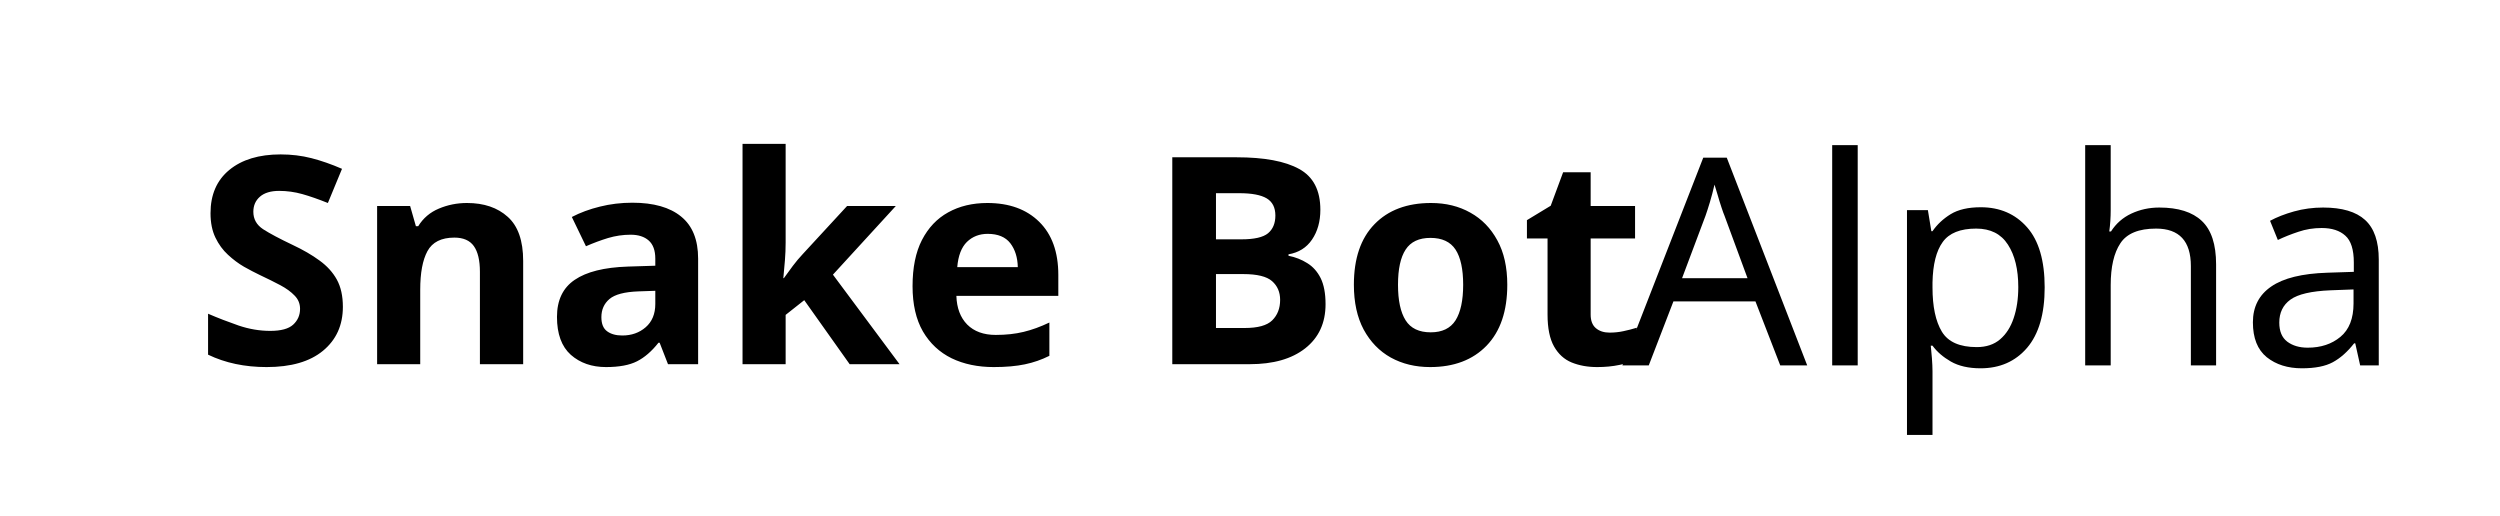
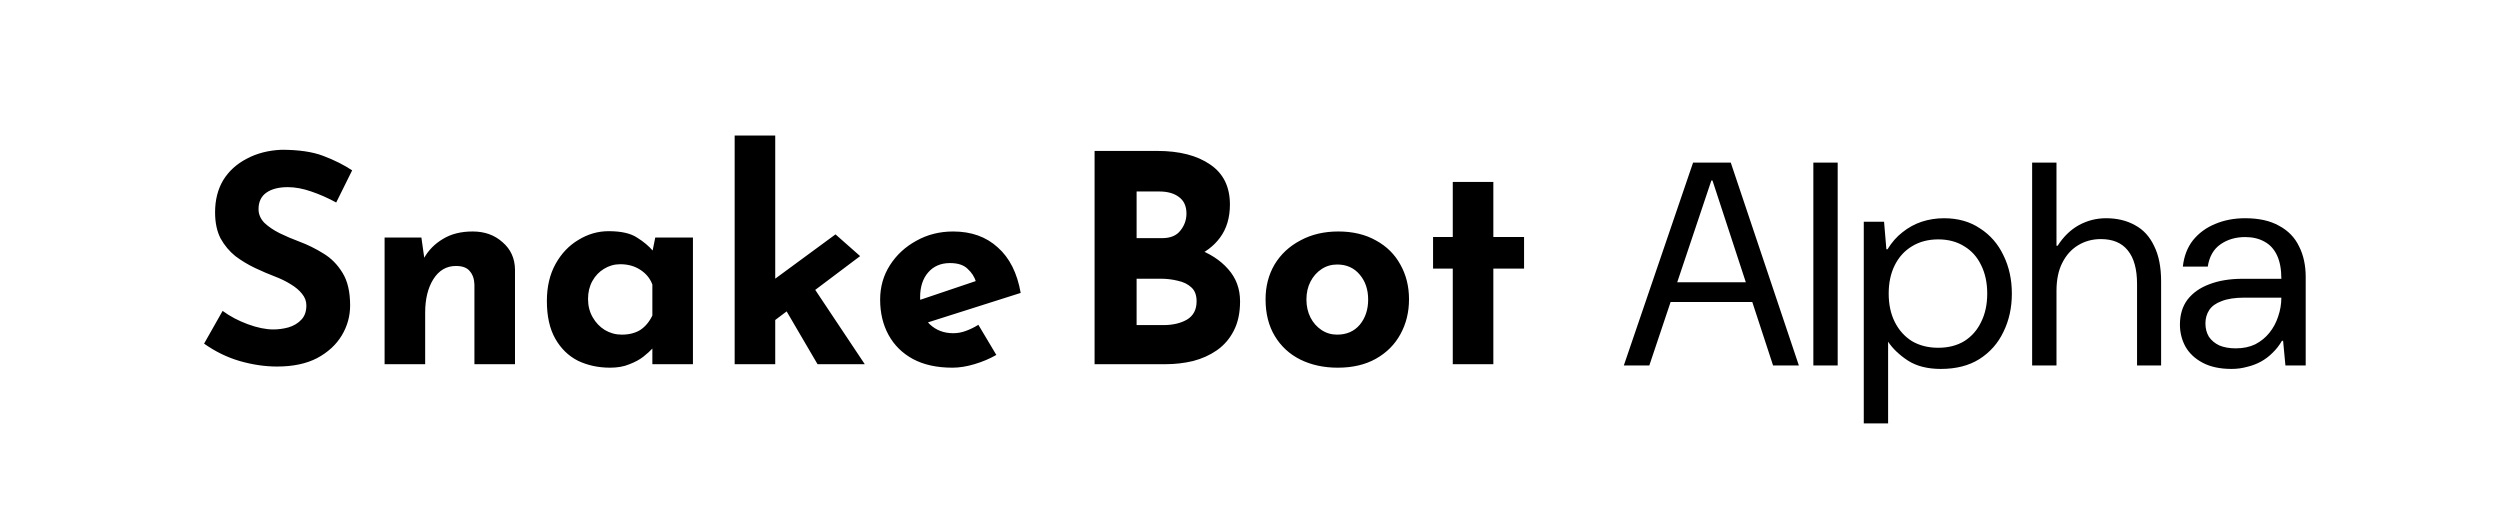
<svg xmlns="http://www.w3.org/2000/svg" width="1024" height="211" viewBox="0 0 270.934 55.827" version="1.1" id="svg1">
  <defs id="defs1" />
  <g id="layer1">
    <g id="g1" transform="translate(0.7639959,2.11668)">
-       <text xml:space="preserve" style="font-size:31.405px;font-family:'reem kufi';-inkscape-font-specification:'reem kufi';writing-mode:lr-tb;direction:ltr;opacity:1;mix-blend-mode:normal;fill:#000000;fill-opacity:1;stroke-width:13.524;stroke-linecap:round;stroke-linejoin:round" x="20.346" y="37.353" id="text1">
-         <tspan id="tspan1" style="font-style:normal;font-variant:normal;font-weight:bold;font-stretch:normal;font-size:31.405px;font-family:'reem kufi';-inkscape-font-specification:'reem kufi Bold';fill:#000000;fill-opacity:1;stroke-width:13.524" x="20.346" y="37.353">Snake Bot</tspan>
-       </text>
-       <text xml:space="preserve" style="font-size:31.405px;font-family:'reem kufi';-inkscape-font-specification:'reem kufi';writing-mode:lr-tb;direction:ltr;mix-blend-mode:normal;fill:#000000;fill-opacity:1;stroke-width:13.524;stroke-linecap:round;stroke-linejoin:round" x="175.059" y="37.488" id="text1-2">
-         <tspan id="tspan1-4" style="font-style:normal;font-variant:normal;font-weight:normal;font-stretch:normal;font-size:31.405px;font-family:'DM Sans';-inkscape-font-specification:'DM Sans';fill:#000000;fill-opacity:1;stroke-width:13.524" x="175.059" y="37.488">Alpha</tspan>
-       </text>
+       <path style="font-weight:bold;font-size:31.405px;font-family:'reem kufi';-inkscape-font-specification:'reem kufi Bold';stroke-width:13.524;stroke-linecap:round;stroke-linejoin:round" d="m 35.672,19.829 q -1.319,-0.722 -2.701,-1.193 -1.35,-0.471 -2.544,-0.471 -1.476,0 -2.324,0.597 -0.848,0.597 -0.848,1.79 0,0.817 0.628,1.476 0.66,0.628 1.664,1.131 1.036,0.502 2.136,0.911 1.35,0.502 2.607,1.288 1.256,0.754 2.073,2.104 0.817,1.319 0.817,3.517 0,1.759 -0.911,3.266 -0.911,1.507 -2.669,2.45 -1.759,0.911 -4.334,0.911 -1.979,0 -4.051,-0.597 -2.041,-0.597 -3.863,-1.884 l 2.01,-3.549 q 1.193,0.879 2.732,1.445 1.539,0.565 2.764,0.565 0.817,0 1.633,-0.22 0.848,-0.251 1.382,-0.817 0.565,-0.565 0.565,-1.57 0,-0.691 -0.471,-1.256 -0.44,-0.565 -1.225,-1.036 -0.754,-0.471 -1.664,-0.817 -1.068,-0.408 -2.198,-0.942 -1.131,-0.534 -2.136,-1.288 -0.974,-0.785 -1.602,-1.916 -0.597,-1.162 -0.597,-2.826 0,-2.01 0.879,-3.486 0.911,-1.476 2.544,-2.324 1.633,-0.879 3.769,-0.974 2.795,0 4.522,0.66 1.759,0.66 3.141,1.57 z m 9.233,3.8 0.345,2.45 -0.063,-0.22 q 0.722,-1.288 2.041,-2.073 1.319,-0.817 3.235,-0.817 1.947,0 3.235,1.162 1.319,1.131 1.35,2.952 v 10.27 h -4.397 V 28.717 q -0.031,-0.911 -0.502,-1.445 -0.44,-0.565 -1.507,-0.565 -1.539,0 -2.45,1.445 -0.879,1.413 -0.879,3.612 v 5.59 h -4.397 V 23.629 Z m 20.445,14.101 q -1.916,0 -3.486,-0.754 -1.539,-0.785 -2.45,-2.387 -0.911,-1.602 -0.911,-4.083 0,-2.324 0.942,-4.02 0.942,-1.696 2.481,-2.607 1.539,-0.942 3.266,-0.942 2.041,0 3.078,0.691 1.068,0.66 1.759,1.476 l -0.188,0.534 0.408,-2.01 h 4.083 v 13.724 h -4.397 V 34.37 l 0.345,0.942 q -0.063,0 -0.377,0.377 -0.314,0.345 -0.942,0.848 -0.597,0.471 -1.507,0.817 -0.879,0.377 -2.104,0.377 z m 1.256,-3.58 q 1.193,0 2.01,-0.502 0.817,-0.534 1.319,-1.57 V 28.717 q -0.377,-1.005 -1.319,-1.602 -0.911,-0.597 -2.167,-0.597 -0.942,0 -1.759,0.502 -0.785,0.471 -1.256,1.319 -0.471,0.848 -0.471,1.947 0,1.099 0.502,1.979 0.502,0.879 1.319,1.382 0.848,0.502 1.822,0.502 z m 12.248,3.203 V 12.574 h 4.397 v 24.779 z m 7.883,-9.327 6.218,9.327 h -5.119 l -3.988,-6.815 z m -4.805,5.527 -0.44,-4.177 8.291,-6.093 2.669,2.355 z m 20.508,4.177 q -2.512,0 -4.271,-0.942 -1.727,-0.942 -2.638,-2.607 -0.911,-1.664 -0.911,-3.831 0,-2.073 1.068,-3.737 1.068,-1.664 2.858,-2.638 1.79,-1.005 3.988,-1.005 2.952,0 4.836,1.727 1.916,1.696 2.481,4.931 l -10.678,3.392 -0.974,-2.387 7.726,-2.607 -0.911,0.408 q -0.251,-0.817 -0.911,-1.413 -0.628,-0.628 -1.916,-0.628 -1.476,0 -2.355,1.005 -0.879,1.005 -0.879,2.701 0,1.916 1.036,2.921 1.036,0.974 2.544,0.974 0.722,0 1.382,-0.251 0.691,-0.251 1.35,-0.66 l 1.947,3.266 q -1.099,0.628 -2.387,1.005 -1.256,0.377 -2.387,0.377 z m 22.204,-23.491 q 3.612,0 5.747,1.476 2.136,1.445 2.136,4.334 0,2.136 -1.068,3.58 -1.036,1.413 -2.858,2.136 -1.79,0.691 -4.114,0.691 l -0.722,-2.45 q 2.858,0 5.056,0.785 2.23,0.785 3.517,2.261 1.288,1.445 1.288,3.486 0,1.884 -0.691,3.203 -0.66,1.288 -1.822,2.104 -1.131,0.785 -2.575,1.162 -1.445,0.345 -2.984,0.345 H 117.86 V 14.239 Z m 0.534,9.453 q 1.35,0 1.979,-0.817 0.66,-0.817 0.66,-1.853 0,-1.193 -0.817,-1.79 -0.785,-0.597 -2.136,-0.597 h -2.45 v 5.056 z m 0.157,9.422 q 1.507,0 2.544,-0.597 1.036,-0.628 1.036,-1.979 0,-1.005 -0.565,-1.507 -0.565,-0.534 -1.476,-0.722 -0.879,-0.22 -1.853,-0.22 h -2.607 v 5.025 z m 11.055,-2.795 q 0,-2.104 0.974,-3.769 1.005,-1.664 2.795,-2.607 1.79,-0.974 4.114,-0.974 2.355,0 4.083,0.974 1.727,0.942 2.638,2.607 0.942,1.664 0.942,3.769 0,2.104 -0.942,3.8 -0.911,1.664 -2.638,2.638 -1.727,0.974 -4.146,0.974 -2.261,0 -4.051,-0.879 -1.759,-0.879 -2.764,-2.544 -1.005,-1.664 -1.005,-3.988 z m 4.428,0.031 q 0,1.068 0.44,1.947 0.44,0.848 1.193,1.35 0.754,0.502 1.696,0.502 1.539,0 2.45,-1.068 0.911,-1.099 0.911,-2.732 0,-1.633 -0.911,-2.701 -0.911,-1.099 -2.45,-1.099 -0.942,0 -1.696,0.502 -0.754,0.502 -1.193,1.35 -0.44,0.848 -0.44,1.947 z m 15.86,-12.751 h 4.397 v 5.967 h 3.329 v 3.423 h -3.329 v 10.364 h -4.397 V 26.989 h -2.136 v -3.423 h 2.136 z" id="text1" aria-label="Snake Bot" />
+       <path style="font-size:31.405px;font-family:'DM Sans';-inkscape-font-specification:'DM Sans';stroke-width:13.524;stroke-linecap:round;stroke-linejoin:round" d="m 175.216,37.488 7.506,-21.984 h 4.083 l 7.38,21.984 h -2.795 l -6.564,-20.037 h -0.126 l -6.721,20.037 z m 3.706,-6.878 0.754,-2.136 h 9.956 l 0.754,2.136 z m 16.833,6.878 v -21.984 h 2.638 v 21.984 z m 5.465,6.281 V 21.911 h 2.198 l 0.251,2.984 h 0.126 q 0.691,-1.131 1.633,-1.853 0.942,-0.754 2.073,-1.131 1.162,-0.377 2.418,-0.377 2.261,0 3.894,1.099 1.664,1.068 2.544,2.921 0.911,1.853 0.911,4.146 0,2.293 -0.911,4.146 -0.879,1.853 -2.607,2.952 -1.696,1.068 -4.177,1.068 -2.167,0 -3.58,-0.911 -1.382,-0.911 -2.136,-2.041 v 8.856 z m 8.071,-8.197 q 1.633,0 2.826,-0.722 1.193,-0.754 1.822,-2.073 0.66,-1.319 0.66,-3.078 0,-1.759 -0.66,-3.078 -0.628,-1.319 -1.822,-2.041 -1.193,-0.754 -2.826,-0.754 -1.633,0 -2.858,0.754 -1.193,0.722 -1.853,2.041 -0.66,1.319 -0.66,3.078 0,1.759 0.66,3.078 0.66,1.319 1.853,2.073 1.225,0.722 2.858,0.722 z m 10.175,1.916 v -21.984 h 2.638 v 9.013 h 0.126 q 0.942,-1.476 2.293,-2.23 1.382,-0.754 2.952,-0.754 1.79,0 3.141,0.754 1.35,0.722 2.073,2.261 0.754,1.507 0.754,3.831 v 9.108 h -2.607 v -8.825 q 0,-2.418 -1.005,-3.643 -0.974,-1.225 -2.921,-1.225 -1.35,0 -2.45,0.66 -1.099,0.66 -1.727,1.916 -0.628,1.225 -0.628,3.046 v 8.071 z m 21.607,0.377 q -1.853,0 -3.109,-0.66 -1.256,-0.66 -1.884,-1.759 -0.597,-1.099 -0.597,-2.387 0,-1.602 0.817,-2.701 0.848,-1.099 2.355,-1.664 1.539,-0.597 3.612,-0.597 h 4.208 q 0,-1.539 -0.471,-2.544 -0.471,-1.005 -1.35,-1.476 -0.879,-0.502 -2.104,-0.502 -1.539,0 -2.669,0.785 -1.131,0.785 -1.382,2.418 h -2.701 q 0.188,-1.696 1.099,-2.858 0.942,-1.162 2.387,-1.759 1.476,-0.628 3.266,-0.628 2.23,0 3.674,0.817 1.476,0.785 2.167,2.23 0.722,1.413 0.722,3.329 v 9.579 h -2.198 l -0.251,-2.669 h -0.126 q -0.44,0.754 -1.036,1.319 -0.565,0.565 -1.256,0.942 -0.691,0.377 -1.507,0.565 -0.785,0.22 -1.664,0.22 z m 0.471,-2.23 q 1.193,0 2.104,-0.44 0.911,-0.471 1.539,-1.256 0.628,-0.785 0.942,-1.759 0.345,-1.005 0.345,-2.041 v 0 h -3.989 q -1.539,0 -2.481,0.377 -0.942,0.345 -1.35,0.974 -0.408,0.628 -0.408,1.445 0,0.817 0.377,1.445 0.408,0.597 1.131,0.942 0.754,0.314 1.79,0.314 z" id="text1-2" aria-label="Alpha" />
    </g>
  </g>
</svg>
